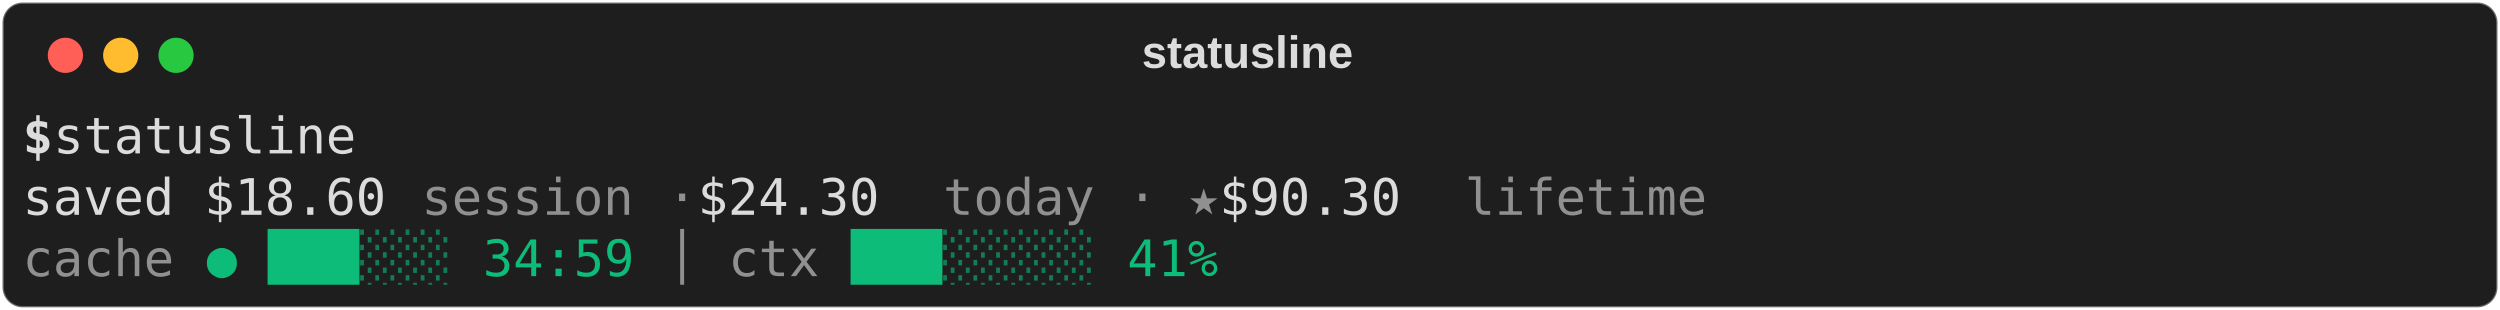
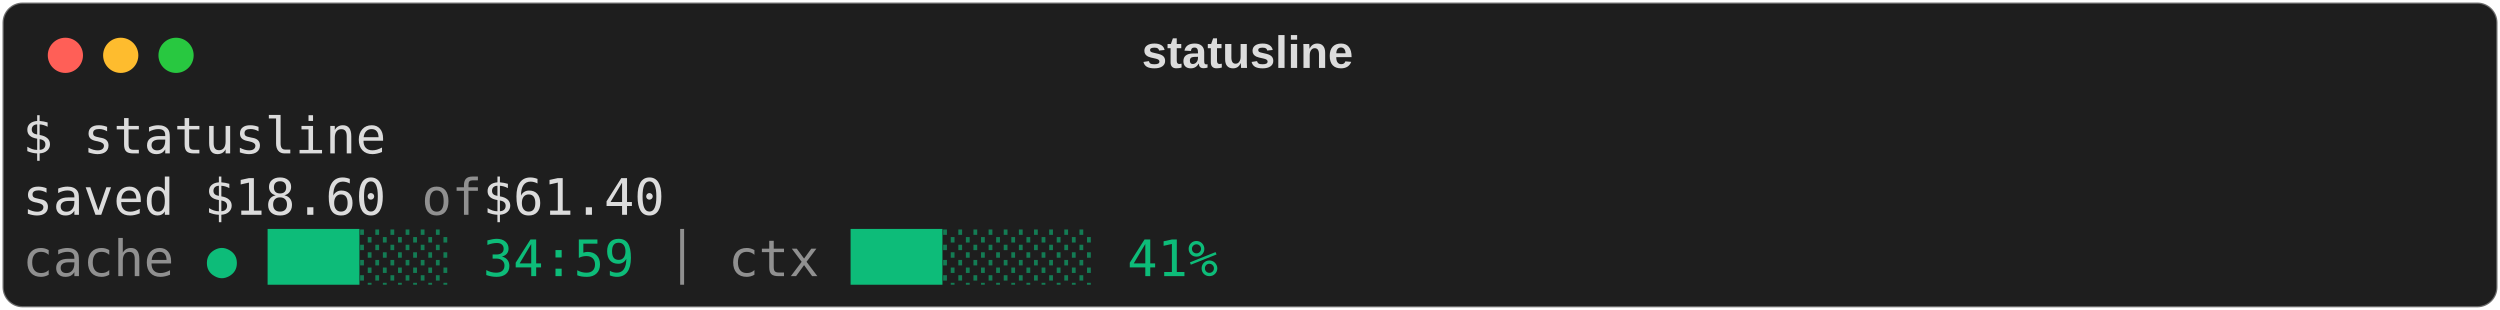
<svg xmlns="http://www.w3.org/2000/svg" class="rich-terminal" viewBox="0 0 994 123.2">
  <style>

    @font-face {
        font-family: "Fira Code";
        src: local("FiraCode-Regular"),
                url("https://cdnjs.cloudflare.com/ajax/libs/firacode/6.2.0/woff2/FiraCode-Regular.woff2") format("woff2"),
                url("https://cdnjs.cloudflare.com/ajax/libs/firacode/6.2.0/woff/FiraCode-Regular.woff") format("woff");
        font-style: normal;
        font-weight: 400;
    }
    @font-face {
        font-family: "Fira Code";
        src: local("FiraCode-Bold"),
                url("https://cdnjs.cloudflare.com/ajax/libs/firacode/6.2.0/woff2/FiraCode-Bold.woff2") format("woff2"),
                url("https://cdnjs.cloudflare.com/ajax/libs/firacode/6.2.0/woff/FiraCode-Bold.woff") format("woff");
        font-style: bold;
        font-weight: 700;
    }

-     .terminal-3255413917-matrix {
+     .terminal-3909766656-matrix {
        font-family: Fira Code, monospace;
        font-size: 20px;
        line-height: 24.4px;
        font-variant-east-asian: full-width;
    }

-     .terminal-3255413917-title {
+     .terminal-3909766656-title {
        font-size: 18px;
        font-weight: bold;
        font-family: arial;
    }

-     .terminal-3255413917-r1 { fill: #dcdcdc;font-weight: bold }
- .terminal-3255413917-r2 { fill: #dcdcdc }
- .terminal-3255413917-r3 { fill: #909090 }
- .terminal-3255413917-r4 { fill: #0dbc79 }
- .terminal-3255413917-r5 { fill: #137c54 }
+     .terminal-3909766656-r1 { fill: #dcdcdc }
+ .terminal-3909766656-r2 { fill: #909090 }
+ .terminal-3909766656-r3 { fill: #0dbc79 }
+ .terminal-3909766656-r4 { fill: #137c54 }
    </style>
  <defs>
-     <clipPath id="terminal-3255413917-clip-terminal">
+     <clipPath id="terminal-3909766656-clip-terminal">
      <rect x="0" y="0" width="975.0" height="72.2" />
    </clipPath>
-     <clipPath id="terminal-3255413917-line-0">
+     <clipPath id="terminal-3909766656-line-0">
      <rect x="0" y="1.5" width="976" height="24.65" />
    </clipPath>
-     <clipPath id="terminal-3255413917-line-1">
+     <clipPath id="terminal-3909766656-line-1">
      <rect x="0" y="25.9" width="976" height="24.65" />
    </clipPath>
  </defs>
  <rect fill="#1e1e1e" stroke="rgba(255,255,255,0.35)" stroke-width="1" x="1" y="1" width="992" height="121.2" rx="8" />
-   <text class="terminal-3255413917-title" fill="#dcdcdc" text-anchor="middle" x="496" y="27">statusline</text>
+   <text class="terminal-3909766656-title" fill="#dcdcdc" text-anchor="middle" x="496" y="27">statusline</text>
  <g transform="translate(26,22)">
    <circle cx="0" cy="0" r="7" fill="#ff5f57" />
    <circle cx="22" cy="0" r="7" fill="#febc2e" />
    <circle cx="44" cy="0" r="7" fill="#28c840" />
  </g>
-   <g transform="translate(9, 41)" clip-path="url(#terminal-3255413917-clip-terminal)">
-     <g class="terminal-3255413917-matrix">
-       <text class="terminal-3255413917-r1" x="0" y="20" textLength="12.2" clip-path="url(#terminal-3255413917-line-0)">$</text>
-       <text class="terminal-3255413917-r2" x="12.2" y="20" textLength="134.2" clip-path="url(#terminal-3255413917-line-0)"> statusline</text>
-       <text class="terminal-3255413917-r2" x="976" y="20" textLength="12.2" clip-path="url(#terminal-3255413917-line-0)">
+   <g transform="translate(9, 41)" clip-path="url(#terminal-3909766656-clip-terminal)">
+     <g class="terminal-3909766656-matrix">
+       <text class="terminal-3909766656-r1" x="0" y="20" textLength="146.4" clip-path="url(#terminal-3909766656-line-0)">$ statusline</text>
+       <text class="terminal-3909766656-r1" x="976" y="20" textLength="12.2" clip-path="url(#terminal-3909766656-line-0)">
</text>
-       <text class="terminal-3255413917-r2" x="0" y="44.4" textLength="158.6" clip-path="url(#terminal-3255413917-line-1)">saved $18.60 </text>
-       <text class="terminal-3255413917-r3" x="158.6" y="44.4" textLength="85.4" clip-path="url(#terminal-3255413917-line-1)">session</text>
-       <text class="terminal-3255413917-r3" x="256.2" y="44.4" textLength="12.2" clip-path="url(#terminal-3255413917-line-1)">·</text>
-       <text class="terminal-3255413917-r2" x="268.4" y="44.4" textLength="97.6" clip-path="url(#terminal-3255413917-line-1)"> $24.30 </text>
-       <text class="terminal-3255413917-r3" x="366" y="44.4" textLength="61" clip-path="url(#terminal-3255413917-line-1)">today</text>
-       <text class="terminal-3255413917-r3" x="439.2" y="44.4" textLength="12.2" clip-path="url(#terminal-3255413917-line-1)">·</text>
-       <text class="terminal-3255413917-r3" x="463.6" y="44.4" textLength="12.2" clip-path="url(#terminal-3255413917-line-1)">★</text>
-       <text class="terminal-3255413917-r2" x="475.8" y="44.4" textLength="97.6" clip-path="url(#terminal-3255413917-line-1)"> $90.30 </text>
-       <text class="terminal-3255413917-r3" x="573.4" y="44.4" textLength="97.6" clip-path="url(#terminal-3255413917-line-1)">lifetime</text>
-       <text class="terminal-3255413917-r2" x="976" y="44.4" textLength="12.2" clip-path="url(#terminal-3255413917-line-1)">
+       <text class="terminal-3909766656-r1" x="0" y="44.4" textLength="158.6" clip-path="url(#terminal-3909766656-line-1)">saved $18.60 </text>
+       <text class="terminal-3909766656-r2" x="158.6" y="44.4" textLength="24.4" clip-path="url(#terminal-3909766656-line-1)">of</text>
+       <text class="terminal-3909766656-r1" x="183" y="44.4" textLength="85.4" clip-path="url(#terminal-3909766656-line-1)"> $61.40</text>
+       <text class="terminal-3909766656-r1" x="976" y="44.4" textLength="12.2" clip-path="url(#terminal-3909766656-line-1)">
</text>
-       <text class="terminal-3255413917-r3" x="0" y="68.8" textLength="61" clip-path="url(#terminal-3255413917-line-2)">cache</text>
-       <text class="terminal-3255413917-r4" x="73.2" y="68.8" textLength="12.2" clip-path="url(#terminal-3255413917-line-2)">●</text>
-       <text class="terminal-3255413917-r4" x="97.6" y="68.8" textLength="36.6" clip-path="url(#terminal-3255413917-line-2)">███</text>
-       <text class="terminal-3255413917-r5" x="134.2" y="68.8" textLength="36.6" clip-path="url(#terminal-3255413917-line-2)">░░░</text>
-       <text class="terminal-3255413917-r4" x="183" y="68.8" textLength="61" clip-path="url(#terminal-3255413917-line-2)">34:59</text>
-       <text class="terminal-3255413917-r3" x="256.2" y="68.8" textLength="12.2" clip-path="url(#terminal-3255413917-line-2)">│</text>
-       <text class="terminal-3255413917-r3" x="280.6" y="68.8" textLength="36.6" clip-path="url(#terminal-3255413917-line-2)">ctx</text>
-       <text class="terminal-3255413917-r4" x="329.4" y="68.8" textLength="36.6" clip-path="url(#terminal-3255413917-line-2)">███</text>
-       <text class="terminal-3255413917-r5" x="366" y="68.8" textLength="61" clip-path="url(#terminal-3255413917-line-2)">░░░░░</text>
-       <text class="terminal-3255413917-r4" x="439.2" y="68.8" textLength="36.6" clip-path="url(#terminal-3255413917-line-2)">41%</text>
-       <text class="terminal-3255413917-r2" x="976" y="68.8" textLength="12.2" clip-path="url(#terminal-3255413917-line-2)">
+       <text class="terminal-3909766656-r2" x="0" y="68.8" textLength="61" clip-path="url(#terminal-3909766656-line-2)">cache</text>
+       <text class="terminal-3909766656-r3" x="73.2" y="68.8" textLength="12.2" clip-path="url(#terminal-3909766656-line-2)">●</text>
+       <text class="terminal-3909766656-r3" x="97.6" y="68.8" textLength="36.6" clip-path="url(#terminal-3909766656-line-2)">███</text>
+       <text class="terminal-3909766656-r4" x="134.2" y="68.8" textLength="36.6" clip-path="url(#terminal-3909766656-line-2)">░░░</text>
+       <text class="terminal-3909766656-r3" x="183" y="68.8" textLength="61" clip-path="url(#terminal-3909766656-line-2)">34:59</text>
+       <text class="terminal-3909766656-r2" x="256.2" y="68.8" textLength="12.2" clip-path="url(#terminal-3909766656-line-2)">│</text>
+       <text class="terminal-3909766656-r2" x="280.6" y="68.8" textLength="36.6" clip-path="url(#terminal-3909766656-line-2)">ctx</text>
+       <text class="terminal-3909766656-r3" x="329.4" y="68.8" textLength="36.6" clip-path="url(#terminal-3909766656-line-2)">███</text>
+       <text class="terminal-3909766656-r4" x="366" y="68.8" textLength="61" clip-path="url(#terminal-3909766656-line-2)">░░░░░</text>
+       <text class="terminal-3909766656-r3" x="439.2" y="68.8" textLength="36.6" clip-path="url(#terminal-3909766656-line-2)">41%</text>
+       <text class="terminal-3909766656-r1" x="976" y="68.8" textLength="12.2" clip-path="url(#terminal-3909766656-line-2)">
</text>
    </g>
  </g>
</svg>
